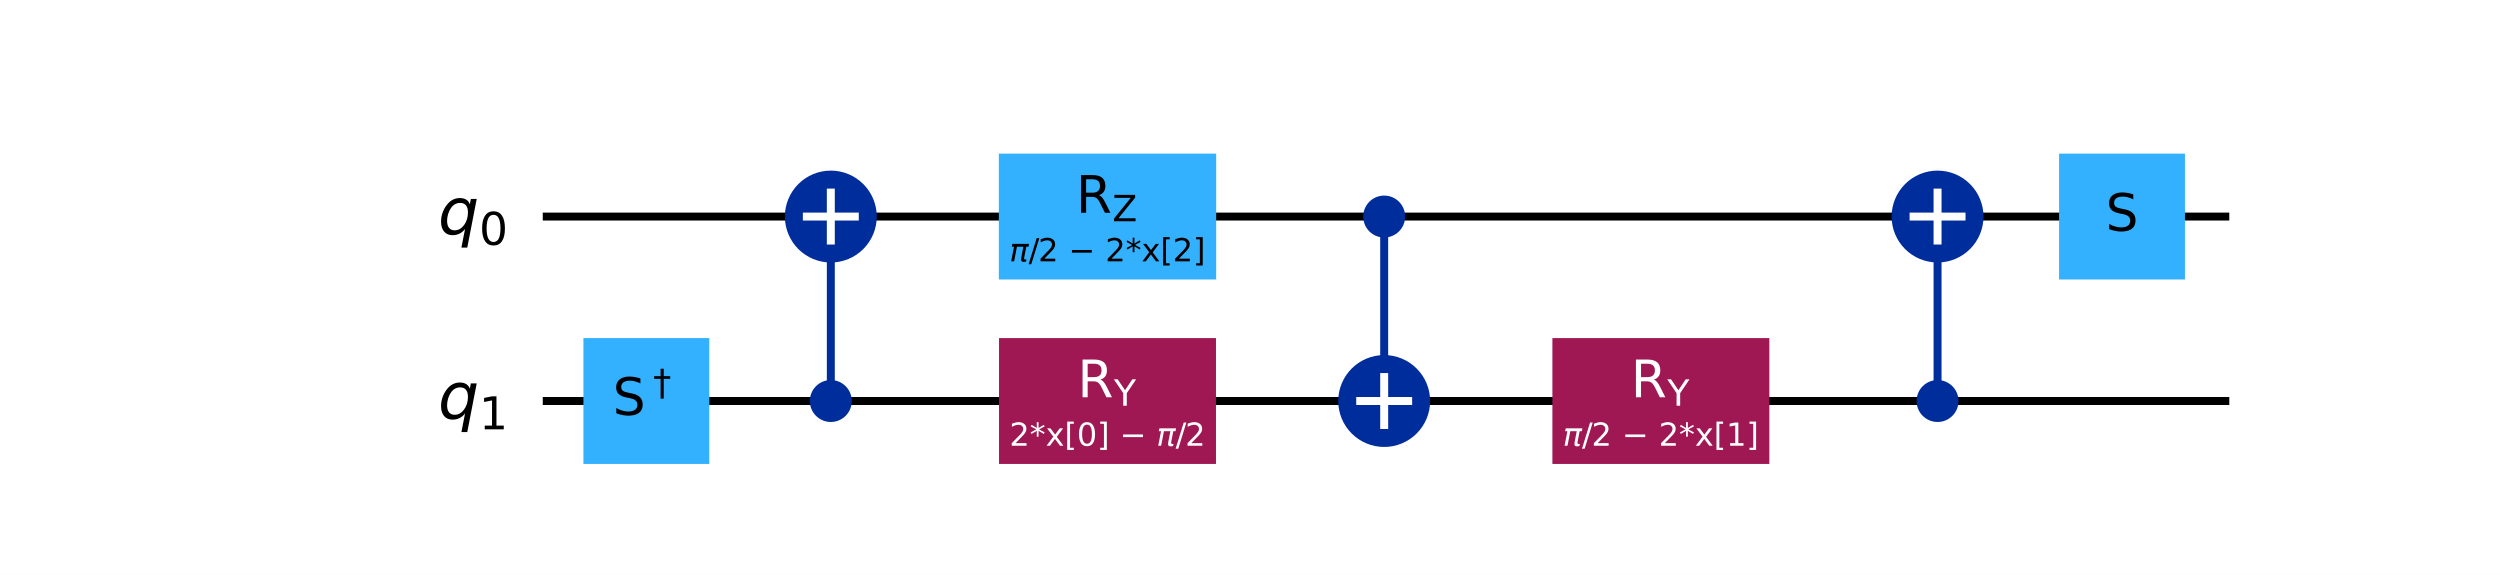
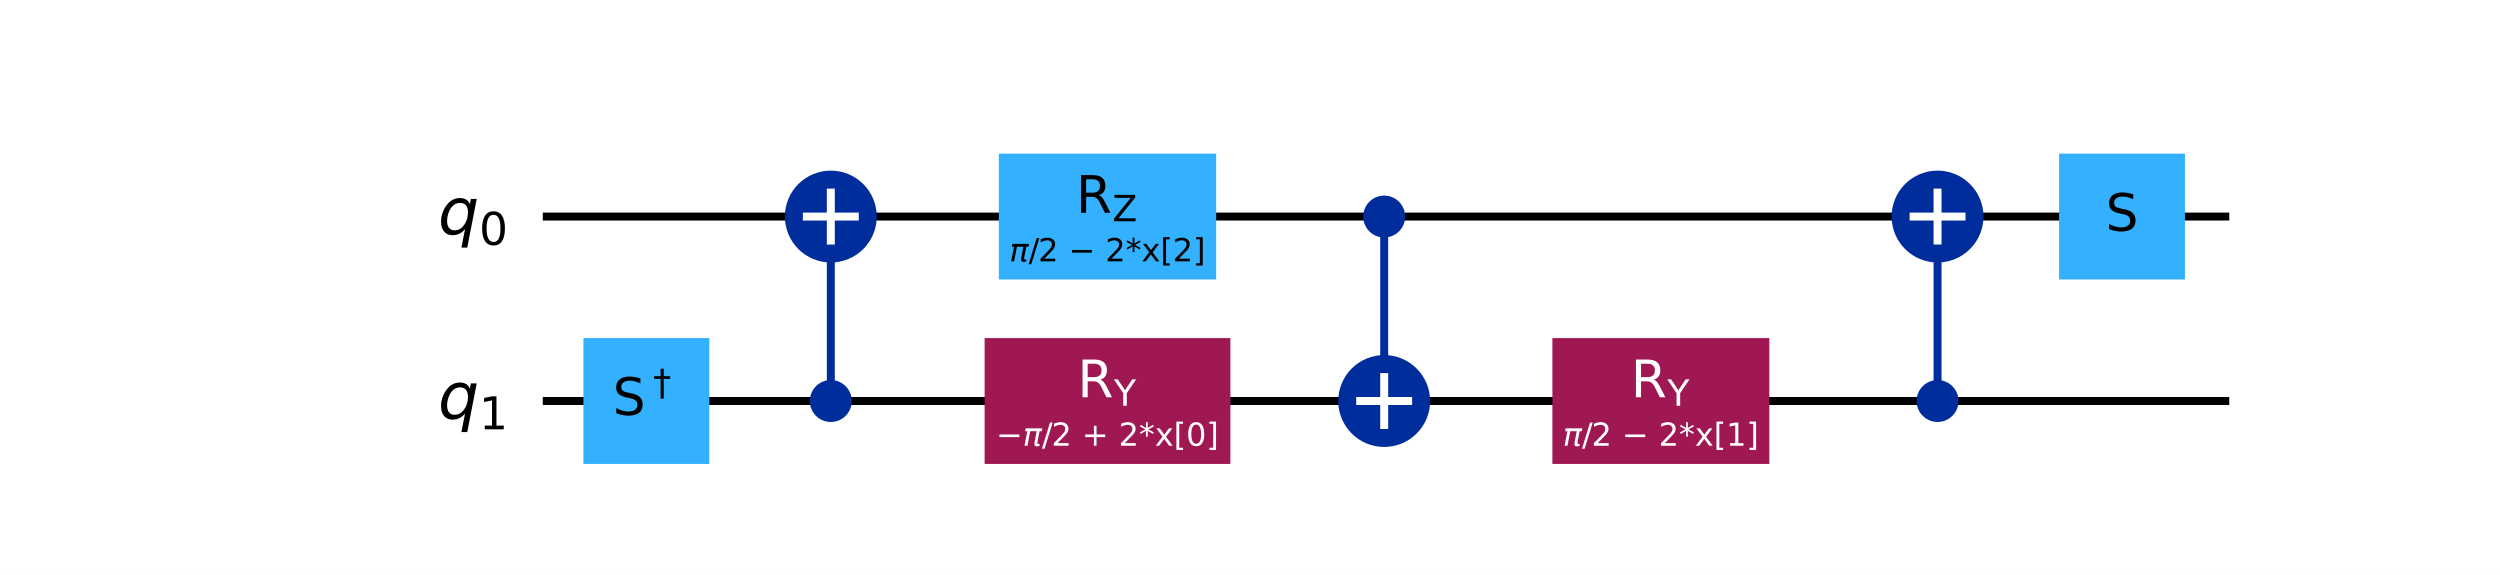
<svg xmlns="http://www.w3.org/2000/svg" xmlns:xlink="http://www.w3.org/1999/xlink" width="628.252pt" height="144.48pt" viewBox="0 0 628.252 144.48" version="1.1">
  <defs>
    <style type="text/css">*{stroke-linejoin: round; stroke-linecap: butt}</style>
  </defs>
  <g id="figure_1">
    <g id="patch_1">
      <path d="M 0 144.48  L 628.252 144.48  L 628.252 0  L 0 0  z " style="fill: #ffffff" />
    </g>
    <g id="axes_1">
      <g id="line2d_1">
-         <path d="M 137.399 54.421  L 559.221 54.421  " clip-path="url(#p01d13fe98f)" style="fill: none; stroke: #000000; stroke-width: 2; stroke-linecap: square" />
+         <path d="M 137.399 54.421  L 559.221 54.421  " clip-path="url(#p0d96bb3f87)" style="fill: none; stroke: #000000; stroke-width: 2; stroke-linecap: square" />
      </g>
      <g id="line2d_2">
-         <path d="M 137.399 100.775  L 559.221 100.775  " clip-path="url(#p01d13fe98f)" style="fill: none; stroke: #000000; stroke-width: 2; stroke-linecap: square" />
+         <path d="M 137.399 100.775  L 559.221 100.775  " clip-path="url(#p0d96bb3f87)" style="fill: none; stroke: #000000; stroke-width: 2; stroke-linecap: square" />
      </g>
      <g id="patch_2">
-         <path d="M 132.764 31.244  L -1026.086 31.244  L -1026.086 170.306  L 132.764 170.306  z " clip-path="url(#p01d13fe98f)" style="fill: #ffffff; stroke: #ffffff; stroke-width: 1.5; stroke-linejoin: miter" />
+         <path d="M 132.764 31.244  L -1026.086 31.244  L -1026.086 170.306  L 132.764 170.306  z " clip-path="url(#p0d96bb3f87)" style="fill: #ffffff; stroke: #ffffff; stroke-width: 1.5; stroke-linejoin: miter" />
      </g>
      <g id="line2d_3">
-         <path d="M 208.785 100.775  L 208.785 54.421  " clip-path="url(#p01d13fe98f)" style="fill: none; stroke: #002d9c; stroke-width: 2; stroke-linecap: square" />
+         <path d="M 208.785 100.775  L 208.785 54.421  " clip-path="url(#p0d96bb3f87)" style="fill: none; stroke: #002d9c; stroke-width: 2; stroke-linecap: square" />
      </g>
      <g id="line2d_4">
-         <path d="M 347.847 100.775  L 347.847 54.421  " clip-path="url(#p01d13fe98f)" style="fill: none; stroke: #002d9c; stroke-width: 2; stroke-linecap: square" />
+         <path d="M 347.847 100.775  L 347.847 54.421  " clip-path="url(#p0d96bb3f87)" style="fill: none; stroke: #002d9c; stroke-width: 2; stroke-linecap: square" />
      </g>
      <g id="line2d_5">
-         <path d="M 486.909 100.775  L 486.909 54.421  " clip-path="url(#p01d13fe98f)" style="fill: none; stroke: #002d9c; stroke-width: 2; stroke-linecap: square" />
+         <path d="M 486.909 100.775  L 486.909 54.421  " clip-path="url(#p0d96bb3f87)" style="fill: none; stroke: #002d9c; stroke-width: 2; stroke-linecap: square" />
      </g>
      <g id="patch_3">
-         <path d="M 147.365 115.84  L 177.496 115.84  L 177.496 85.71  L 147.365 85.71  z " clip-path="url(#p01d13fe98f)" style="fill: #33b1ff; stroke: #33b1ff; stroke-width: 1.5; stroke-linejoin: miter" />
+         <path d="M 147.365 115.84  L 177.496 115.84  L 177.496 85.71  L 147.365 85.71  z " clip-path="url(#p0d96bb3f87)" style="fill: #33b1ff; stroke: #33b1ff; stroke-width: 1.5; stroke-linejoin: miter" />
      </g>
      <g id="patch_4">
-         <path d="M 208.785 105.294  C 209.983 105.294 211.133 104.818 211.98 103.971  C 212.828 103.123 213.304 101.973 213.304 100.775  C 213.304 99.576 212.828 98.427 211.98 97.579  C 211.133 96.731 209.983 96.255 208.785 96.255  C 207.586 96.255 206.436 96.731 205.589 97.579  C 204.741 98.427 204.265 99.576 204.265 100.775  C 204.265 101.973 204.741 103.123 205.589 103.971  C 206.436 104.818 207.586 105.294 208.785 105.294  z " clip-path="url(#p01d13fe98f)" style="fill: #002d9c; stroke: #002d9c; stroke-width: 1.5; stroke-linejoin: miter" />
+         <path d="M 208.785 105.294  C 209.983 105.294 211.133 104.818 211.98 103.971  C 212.828 103.123 213.304 101.973 213.304 100.775  C 213.304 99.576 212.828 98.427 211.98 97.579  C 211.133 96.731 209.983 96.255 208.785 96.255  C 207.586 96.255 206.436 96.731 205.589 97.579  C 204.741 98.427 204.265 99.576 204.265 100.775  C 204.265 101.973 204.741 103.123 205.589 103.971  C 206.436 104.818 207.586 105.294 208.785 105.294  z " clip-path="url(#p0d96bb3f87)" style="fill: #002d9c; stroke: #002d9c; stroke-width: 1.5; stroke-linejoin: miter" />
      </g>
      <g id="patch_5">
-         <path d="M 208.785 64.966  C 211.581 64.966 214.264 63.855 216.241 61.878  C 218.219 59.9 219.33 57.218 219.33 54.421  C 219.33 51.624 218.219 48.942 216.241 46.964  C 214.264 44.986 211.581 43.875 208.785 43.875  C 205.988 43.875 203.305 44.986 201.328 46.964  C 199.35 48.942 198.239 51.624 198.239 54.421  C 198.239 57.218 199.35 59.9 201.328 61.878  C 203.305 63.855 205.988 64.966 208.785 64.966  z " clip-path="url(#p01d13fe98f)" style="fill: #002d9c; stroke: #002d9c; stroke-width: 2; stroke-linejoin: miter" />
+         <path d="M 208.785 64.966  C 211.581 64.966 214.264 63.855 216.241 61.878  C 218.219 59.9 219.33 57.218 219.33 54.421  C 219.33 51.624 218.219 48.942 216.241 46.964  C 214.264 44.986 211.581 43.875 208.785 43.875  C 205.988 43.875 203.305 44.986 201.328 46.964  C 199.35 48.942 198.239 51.624 198.239 54.421  C 198.239 57.218 199.35 59.9 201.328 61.878  C 203.305 63.855 205.988 64.966 208.785 64.966  z " clip-path="url(#p0d96bb3f87)" style="fill: #002d9c; stroke: #002d9c; stroke-width: 2; stroke-linejoin: miter" />
      </g>
      <g id="patch_6">
-         <path d="M 251.757 69.486  L 304.874 69.486  L 304.874 39.356  L 251.757 39.356  z " clip-path="url(#p01d13fe98f)" style="fill: #33b1ff; stroke: #33b1ff; stroke-width: 1.5; stroke-linejoin: miter" />
+         <path d="M 251.757 69.486  L 304.874 69.486  L 304.874 39.356  L 251.757 39.356  z " clip-path="url(#p0d96bb3f87)" style="fill: #33b1ff; stroke: #33b1ff; stroke-width: 1.5; stroke-linejoin: miter" />
      </g>
      <g id="patch_7">
-         <path d="M 251.806 115.84  L 304.825 115.84  L 304.825 85.71  L 251.806 85.71  z " clip-path="url(#p01d13fe98f)" style="fill: #9f1853; stroke: #9f1853; stroke-width: 1.5; stroke-linejoin: miter" />
+         <path d="M 248.185 115.84  L 308.446 115.84  L 308.446 85.71  L 248.185 85.71  z " clip-path="url(#p0d96bb3f87)" style="fill: #9f1853; stroke: #9f1853; stroke-width: 1.5; stroke-linejoin: miter" />
      </g>
      <g id="patch_8">
-         <path d="M 347.847 58.94  C 349.045 58.94 350.195 58.464 351.042 57.617  C 351.89 56.769 352.366 55.619 352.366 54.421  C 352.366 53.222 351.89 52.073 351.042 51.225  C 350.195 50.377 349.045 49.901 347.847 49.901  C 346.648 49.901 345.498 50.377 344.651 51.225  C 343.803 52.073 343.327 53.222 343.327 54.421  C 343.327 55.619 343.803 56.769 344.651 57.617  C 345.498 58.464 346.648 58.94 347.847 58.94  z " clip-path="url(#p01d13fe98f)" style="fill: #002d9c; stroke: #002d9c; stroke-width: 1.5; stroke-linejoin: miter" />
+         <path d="M 347.847 58.94  C 349.045 58.94 350.195 58.464 351.042 57.617  C 351.89 56.769 352.366 55.619 352.366 54.421  C 352.366 53.222 351.89 52.073 351.042 51.225  C 350.195 50.377 349.045 49.901 347.847 49.901  C 346.648 49.901 345.498 50.377 344.651 51.225  C 343.803 52.073 343.327 53.222 343.327 54.421  C 343.327 55.619 343.803 56.769 344.651 57.617  C 345.498 58.464 346.648 58.94 347.847 58.94  z " clip-path="url(#p0d96bb3f87)" style="fill: #002d9c; stroke: #002d9c; stroke-width: 1.5; stroke-linejoin: miter" />
      </g>
      <g id="patch_9">
-         <path d="M 347.847 111.32  C 350.643 111.32 353.326 110.209 355.303 108.232  C 357.281 106.254 358.392 103.572 358.392 100.775  C 358.392 97.978 357.281 95.296 355.303 93.318  C 353.326 91.34 350.643 90.229 347.847 90.229  C 345.05 90.229 342.367 91.34 340.39 93.318  C 338.412 95.296 337.301 97.978 337.301 100.775  C 337.301 103.572 338.412 106.254 340.39 108.232  C 342.367 110.209 345.05 111.32 347.847 111.32  z " clip-path="url(#p01d13fe98f)" style="fill: #002d9c; stroke: #002d9c; stroke-width: 2; stroke-linejoin: miter" />
+         <path d="M 347.847 111.32  C 350.643 111.32 353.326 110.209 355.303 108.232  C 357.281 106.254 358.392 103.572 358.392 100.775  C 358.392 97.978 357.281 95.296 355.303 93.318  C 353.326 91.34 350.643 90.229 347.847 90.229  C 345.05 90.229 342.367 91.34 340.39 93.318  C 338.412 95.296 337.301 97.978 337.301 100.775  C 337.301 103.572 338.412 106.254 340.39 108.232  C 342.367 110.209 345.05 111.32 347.847 111.32  z " clip-path="url(#p0d96bb3f87)" style="fill: #002d9c; stroke: #002d9c; stroke-width: 2; stroke-linejoin: miter" />
      </g>
      <g id="patch_10">
-         <path d="M 390.868 115.84  L 443.887 115.84  L 443.887 85.71  L 390.868 85.71  z " clip-path="url(#p01d13fe98f)" style="fill: #9f1853; stroke: #9f1853; stroke-width: 1.5; stroke-linejoin: miter" />
+         <path d="M 390.868 115.84  L 443.887 115.84  L 443.887 85.71  L 390.868 85.71  z " clip-path="url(#p0d96bb3f87)" style="fill: #9f1853; stroke: #9f1853; stroke-width: 1.5; stroke-linejoin: miter" />
      </g>
      <g id="patch_11">
-         <path d="M 486.909 105.294  C 488.107 105.294 489.257 104.818 490.104 103.971  C 490.952 103.123 491.428 101.973 491.428 100.775  C 491.428 99.576 490.952 98.427 490.104 97.579  C 489.257 96.731 488.107 96.255 486.909 96.255  C 485.71 96.255 484.56 96.731 483.713 97.579  C 482.865 98.427 482.389 99.576 482.389 100.775  C 482.389 101.973 482.865 103.123 483.713 103.971  C 484.56 104.818 485.71 105.294 486.909 105.294  z " clip-path="url(#p01d13fe98f)" style="fill: #002d9c; stroke: #002d9c; stroke-width: 1.5; stroke-linejoin: miter" />
+         <path d="M 486.909 105.294  C 488.107 105.294 489.257 104.818 490.104 103.971  C 490.952 103.123 491.428 101.973 491.428 100.775  C 491.428 99.576 490.952 98.427 490.104 97.579  C 489.257 96.731 488.107 96.255 486.909 96.255  C 485.71 96.255 484.56 96.731 483.713 97.579  C 482.865 98.427 482.389 99.576 482.389 100.775  C 482.389 101.973 482.865 103.123 483.713 103.971  C 484.56 104.818 485.71 105.294 486.909 105.294  z " clip-path="url(#p0d96bb3f87)" style="fill: #002d9c; stroke: #002d9c; stroke-width: 1.5; stroke-linejoin: miter" />
      </g>
      <g id="patch_12">
-         <path d="M 486.909 64.966  C 489.705 64.966 492.388 63.855 494.365 61.878  C 496.343 59.9 497.454 57.218 497.454 54.421  C 497.454 51.624 496.343 48.942 494.365 46.964  C 492.388 44.986 489.705 43.875 486.909 43.875  C 484.112 43.875 481.429 44.986 479.452 46.964  C 477.474 48.942 476.363 51.624 476.363 54.421  C 476.363 57.218 477.474 59.9 479.452 61.878  C 481.429 63.855 484.112 64.966 486.909 64.966  z " clip-path="url(#p01d13fe98f)" style="fill: #002d9c; stroke: #002d9c; stroke-width: 2; stroke-linejoin: miter" />
+         <path d="M 486.909 64.966  C 489.705 64.966 492.388 63.855 494.365 61.878  C 496.343 59.9 497.454 57.218 497.454 54.421  C 497.454 51.624 496.343 48.942 494.365 46.964  C 492.388 44.986 489.705 43.875 486.909 43.875  C 484.112 43.875 481.429 44.986 479.452 46.964  C 477.474 48.942 476.363 51.624 476.363 54.421  C 476.363 57.218 477.474 59.9 479.452 61.878  C 481.429 63.855 484.112 64.966 486.909 64.966  z " clip-path="url(#p0d96bb3f87)" style="fill: #002d9c; stroke: #002d9c; stroke-width: 2; stroke-linejoin: miter" />
      </g>
      <g id="patch_13">
-         <path d="M 518.197 69.486  L 548.328 69.486  L 548.328 39.356  L 518.197 39.356  z " clip-path="url(#p01d13fe98f)" style="fill: #33b1ff; stroke: #33b1ff; stroke-width: 1.5; stroke-linejoin: miter" />
+         <path d="M 518.197 69.486  L 548.328 69.486  L 548.328 39.356  L 518.197 39.356  z " clip-path="url(#p0d96bb3f87)" style="fill: #33b1ff; stroke: #33b1ff; stroke-width: 1.5; stroke-linejoin: miter" />
      </g>
      <g id="line2d_6">
-         <path d="M 208.785 60.447  L 208.785 48.395  " clip-path="url(#p01d13fe98f)" style="fill: none; stroke: #ffffff; stroke-width: 2; stroke-linecap: square" />
+         <path d="M 208.785 60.447  L 208.785 48.395  " clip-path="url(#p0d96bb3f87)" style="fill: none; stroke: #ffffff; stroke-width: 2; stroke-linecap: square" />
      </g>
      <g id="line2d_7">
-         <path d="M 202.759 54.421  L 214.811 54.421  " clip-path="url(#p01d13fe98f)" style="fill: none; stroke: #ffffff; stroke-width: 2; stroke-linecap: square" />
+         <path d="M 202.759 54.421  L 214.811 54.421  " clip-path="url(#p0d96bb3f87)" style="fill: none; stroke: #ffffff; stroke-width: 2; stroke-linecap: square" />
      </g>
      <g id="line2d_8">
-         <path d="M 347.847 106.801  L 347.847 94.749  " clip-path="url(#p01d13fe98f)" style="fill: none; stroke: #ffffff; stroke-width: 2; stroke-linecap: square" />
+         <path d="M 347.847 106.801  L 347.847 94.749  " clip-path="url(#p0d96bb3f87)" style="fill: none; stroke: #ffffff; stroke-width: 2; stroke-linecap: square" />
      </g>
      <g id="line2d_9">
-         <path d="M 341.821 100.775  L 353.873 100.775  " clip-path="url(#p01d13fe98f)" style="fill: none; stroke: #ffffff; stroke-width: 2; stroke-linecap: square" />
+         <path d="M 341.821 100.775  L 353.873 100.775  " clip-path="url(#p0d96bb3f87)" style="fill: none; stroke: #ffffff; stroke-width: 2; stroke-linecap: square" />
      </g>
      <g id="line2d_10">
-         <path d="M 486.909 60.447  L 486.909 48.395  " clip-path="url(#p01d13fe98f)" style="fill: none; stroke: #ffffff; stroke-width: 2; stroke-linecap: square" />
+         <path d="M 486.909 60.447  L 486.909 48.395  " clip-path="url(#p0d96bb3f87)" style="fill: none; stroke: #ffffff; stroke-width: 2; stroke-linecap: square" />
      </g>
      <g id="line2d_11">
-         <path d="M 480.883 54.421  L 492.935 54.421  " clip-path="url(#p01d13fe98f)" style="fill: none; stroke: #ffffff; stroke-width: 2; stroke-linecap: square" />
+         <path d="M 480.883 54.421  L 492.935 54.421  " clip-path="url(#p0d96bb3f87)" style="fill: none; stroke: #ffffff; stroke-width: 2; stroke-linecap: square" />
      </g>
      <g id="text_1">
-         <g clip-path="url(#p01d13fe98f)">
+         <g clip-path="url(#p0d96bb3f87)">
          <g transform="translate(110.0911 58.87178) scale(0.1625 -0.1625)">
            <defs>
              <path id="DejaVuSans-Oblique-71" d="M 2669 525  Q 2438 222 2123 65  Q 1809 -91 1428 -91  Q 897 -91 595 267  Q 294 625 294 1253  Q 294 1759 480 2231  Q 666 2703 1013 3078  Q 1238 3322 1530 3453  Q 1822 3584 2144 3584  Q 2531 3584 2781 3431  Q 3031 3278 3144 2969  L 3244 3494  L 3822 3494  L 2888 -1319  L 2309 -1319  L 2669 525  z M 891 1338  Q 891 875 1084 633  Q 1278 391 1644 391  Q 2188 391 2572 911  Q 2956 1431 2956 2175  Q 2956 2625 2757 2864  Q 2559 3103 2188 3103  Q 1916 3103 1684 2976  Q 1453 2850 1281 2606  Q 1100 2350 995 2006  Q 891 1663 891 1338  z " transform="scale(0.015625)" />
              <path id="DejaVuSans-30" d="M 2034 4250  Q 1547 4250 1301 3770  Q 1056 3291 1056 2328  Q 1056 1369 1301 889  Q 1547 409 2034 409  Q 2525 409 2770 889  Q 3016 1369 3016 2328  Q 3016 3291 2770 3770  Q 2525 4250 2034 4250  z M 2034 4750  Q 2819 4750 3233 4129  Q 3647 3509 3647 2328  Q 3647 1150 3233 529  Q 2819 -91 2034 -91  Q 1250 -91 836 529  Q 422 1150 422 2328  Q 422 3509 836 4129  Q 1250 4750 2034 4750  z " transform="scale(0.015625)" />
            </defs>
            <use xlink:href="#DejaVuSans-Oblique-71" />
            <use xlink:href="#DejaVuSans-30" transform="translate(63.47656 -16.40625) scale(0.7)" />
          </g>
        </g>
      </g>
      <g id="text_2">
-         <g clip-path="url(#p01d13fe98f)">
+         <g clip-path="url(#p0d96bb3f87)">
          <g transform="translate(110.0911 105.2258) scale(0.1625 -0.1625)">
            <defs>
              <path id="DejaVuSans-31" d="M 794 531  L 1825 531  L 1825 4091  L 703 3866  L 703 4441  L 1819 4666  L 2450 4666  L 2450 531  L 3481 531  L 3481 0  L 794 0  L 794 531  z " transform="scale(0.015625)" />
            </defs>
            <use xlink:href="#DejaVuSans-Oblique-71" />
            <use xlink:href="#DejaVuSans-31" transform="translate(63.47656 -16.40625) scale(0.7)" />
          </g>
        </g>
      </g>
      <g id="text_3">
-         <g clip-path="url(#p01d13fe98f)">
+         <g clip-path="url(#p0d96bb3f87)">
          <g transform="translate(153.9805 104.362) scale(0.13 -0.13)">
            <defs>
              <path id="DejaVuSans-53" d="M 3425 4513  L 3425 3897  Q 3066 4069 2747 4153  Q 2428 4238 2131 4238  Q 1616 4238 1336 4038  Q 1056 3838 1056 3469  Q 1056 3159 1242 3001  Q 1428 2844 1947 2747  L 2328 2669  Q 3034 2534 3370 2195  Q 3706 1856 3706 1288  Q 3706 609 3251 259  Q 2797 -91 1919 -91  Q 1588 -91 1214 -16  Q 841 59 441 206  L 441 856  Q 825 641 1194 531  Q 1563 422 1919 422  Q 2459 422 2753 634  Q 3047 847 3047 1241  Q 3047 1584 2836 1778  Q 2625 1972 2144 2069  L 1759 2144  Q 1053 2284 737 2584  Q 422 2884 422 3419  Q 422 4038 858 4394  Q 1294 4750 2059 4750  Q 2388 4750 2728 4690  Q 3069 4631 3425 4513  z " transform="scale(0.015625)" />
              <path id="DejaVuSans-2020" d="M 1325 4666  L 1875 4666  L 1875 3353  L 3022 3353  L 3022 2875  L 1875 2875  L 1875 -616  L 1325 -616  L 1325 2875  L 178 2875  L 178 3353  L 1325 3353  L 1325 4666  z " transform="scale(0.015625)" />
            </defs>
            <use xlink:href="#DejaVuSans-53" transform="translate(0 0.684375)" />
            <use xlink:href="#DejaVuSans-2020" transform="translate(78.07129 38.96563) scale(0.7)" />
          </g>
        </g>
      </g>
      <g id="text_4">
-         <g clip-path="url(#p01d13fe98f)">
+         <g clip-path="url(#p0d96bb3f87)">
          <g transform="translate(253.6755 65.66733) scale(0.08 -0.08)">
            <defs>
              <path id="DejaVuSans-Oblique-3c0" d="M 584 3500  L 3938 3500  L 3825 2925  L 3384 2925  L 2966 775  Q 2922 550 2981 450  Q 3038 353 3209 353  Q 3256 353 3325 363  Q 3397 369 3419 372  L 3338 -44  Q 3222 -84 3103 -103  Q 2981 -122 2866 -122  Q 2491 -122 2388 81  Q 2284 288 2391 838  L 2797 2925  L 1506 2925  L 938 0  L 350 0  L 919 2925  L 472 2925  L 584 3500  z " transform="scale(0.015625)" />
              <path id="DejaVuSans-2f" d="M 1625 4666  L 2156 4666  L 531 -594  L 0 -594  L 1625 4666  z " transform="scale(0.015625)" />
              <path id="DejaVuSans-32" d="M 1228 531  L 3431 531  L 3431 0  L 469 0  L 469 531  Q 828 903 1448 1529  Q 2069 2156 2228 2338  Q 2531 2678 2651 2914  Q 2772 3150 2772 3378  Q 2772 3750 2511 3984  Q 2250 4219 1831 4219  Q 1534 4219 1204 4116  Q 875 4013 500 3803  L 500 4441  Q 881 4594 1212 4672  Q 1544 4750 1819 4750  Q 2544 4750 2975 4387  Q 3406 4025 3406 3419  Q 3406 3131 3298 2873  Q 3191 2616 2906 2266  Q 2828 2175 2409 1742  Q 1991 1309 1228 531  z " transform="scale(0.015625)" />
              <path id="DejaVuSans-20" transform="scale(0.015625)" />
              <path id="DejaVuSans-2212" d="M 678 2272  L 4684 2272  L 4684 1741  L 678 1741  L 678 2272  z " transform="scale(0.015625)" />
              <path id="DejaVuSans-2a" d="M 3009 3897  L 1888 3291  L 3009 2681  L 2828 2375  L 1778 3009  L 1778 1831  L 1422 1831  L 1422 3009  L 372 2375  L 191 2681  L 1313 3291  L 191 3897  L 372 4206  L 1422 3572  L 1422 4750  L 1778 4750  L 1778 3572  L 2828 4206  L 3009 3897  z " transform="scale(0.015625)" />
              <path id="DejaVuSans-78" d="M 3513 3500  L 2247 1797  L 3578 0  L 2900 0  L 1881 1375  L 863 0  L 184 0  L 1544 1831  L 300 3500  L 978 3500  L 1906 2253  L 2834 3500  L 3513 3500  z " transform="scale(0.015625)" />
              <path id="DejaVuSans-5b" d="M 550 4863  L 1875 4863  L 1875 4416  L 1125 4416  L 1125 -397  L 1875 -397  L 1875 -844  L 550 -844  L 550 4863  z " transform="scale(0.015625)" />
              <path id="DejaVuSans-5d" d="M 1947 4863  L 1947 -844  L 622 -844  L 622 -397  L 1369 -397  L 1369 4416  L 622 4416  L 622 4863  L 1947 4863  z " transform="scale(0.015625)" />
            </defs>
            <use xlink:href="#DejaVuSans-Oblique-3c0" transform="translate(0 0.015625)" />
            <use xlink:href="#DejaVuSans-2f" transform="translate(60.20508 0.015625)" />
            <use xlink:href="#DejaVuSans-32" transform="translate(90.27148 0.015625)" />
            <use xlink:href="#DejaVuSans-20" transform="translate(153.8945 0.015625)" />
            <use xlink:href="#DejaVuSans-2212" transform="translate(185.6816 0.015625)" />
            <use xlink:href="#DejaVuSans-20" transform="translate(269.4707 0.015625)" />
            <use xlink:href="#DejaVuSans-32" transform="translate(301.2578 0.015625)" />
            <use xlink:href="#DejaVuSans-2a" transform="translate(364.8809 0.015625)" />
            <use xlink:href="#DejaVuSans-78" transform="translate(414.8809 0.015625)" />
            <use xlink:href="#DejaVuSans-5b" transform="translate(474.0605 0.015625)" />
            <use xlink:href="#DejaVuSans-32" transform="translate(513.0742 0.015625)" />
            <use xlink:href="#DejaVuSans-5d" transform="translate(576.6973 0.015625)" />
          </g>
        </g>
      </g>
      <g id="text_5">
-         <g clip-path="url(#p01d13fe98f)">
+         <g clip-path="url(#p0d96bb3f87)">
          <g transform="translate(270.3855 53.48847) scale(0.13 -0.13)">
            <defs>
              <path id="DejaVuSans-52" d="M 2841 2188  Q 3044 2119 3236 1894  Q 3428 1669 3622 1275  L 4263 0  L 3584 0  L 2988 1197  Q 2756 1666 2539 1819  Q 2322 1972 1947 1972  L 1259 1972  L 1259 0  L 628 0  L 628 4666  L 2053 4666  Q 2853 4666 3247 4331  Q 3641 3997 3641 3322  Q 3641 2881 3436 2590  Q 3231 2300 2841 2188  z M 1259 4147  L 1259 2491  L 2053 2491  Q 2509 2491 2742 2702  Q 2975 2913 2975 3322  Q 2975 3731 2742 3939  Q 2509 4147 2053 4147  L 1259 4147  z " transform="scale(0.015625)" />
              <path id="DejaVuSans-5a" d="M 359 4666  L 4025 4666  L 4025 4184  L 1075 531  L 4097 531  L 4097 0  L 288 0  L 288 481  L 3238 4134  L 359 4134  L 359 4666  z " transform="scale(0.015625)" />
            </defs>
            <use xlink:href="#DejaVuSans-52" transform="translate(0 0.09375)" />
            <use xlink:href="#DejaVuSans-5a" transform="translate(70.43945 -16.3125) scale(0.7)" />
          </g>
        </g>
      </g>
      <g id="text_6">
-         <g clip-path="url(#p01d13fe98f)">
-           <g style="fill: #ffffff" transform="translate(253.6755 112.0213) scale(0.08 -0.08)">
-             <use xlink:href="#DejaVuSans-32" transform="translate(0 0.015625)" />
-             <use xlink:href="#DejaVuSans-2a" transform="translate(63.62305 0.015625)" />
-             <use xlink:href="#DejaVuSans-78" transform="translate(113.623 0.015625)" />
-             <use xlink:href="#DejaVuSans-5b" transform="translate(172.8027 0.015625)" />
-             <use xlink:href="#DejaVuSans-30" transform="translate(211.8164 0.015625)" />
-             <use xlink:href="#DejaVuSans-5d" transform="translate(275.4395 0.015625)" />
-             <use xlink:href="#DejaVuSans-20" transform="translate(314.4531 0.015625)" />
-             <use xlink:href="#DejaVuSans-2212" transform="translate(346.2402 0.015625)" />
-             <use xlink:href="#DejaVuSans-20" transform="translate(430.0293 0.015625)" />
-             <use xlink:href="#DejaVuSans-Oblique-3c0" transform="translate(461.8164 0.015625)" />
-             <use xlink:href="#DejaVuSans-2f" transform="translate(522.0215 0.015625)" />
-             <use xlink:href="#DejaVuSans-32" transform="translate(552.0879 0.015625)" />
+         <g clip-path="url(#p0d96bb3f87)">
+           <g style="fill: #ffffff" transform="translate(250.3155 112.0213) scale(0.08 -0.08)">
+             <defs>
+               <path id="DejaVuSans-2b" d="M 2944 4013  L 2944 2272  L 4684 2272  L 4684 1741  L 2944 1741  L 2944 0  L 2419 0  L 2419 1741  L 678 1741  L 678 2272  L 2419 2272  L 2419 4013  L 2944 4013  z " transform="scale(0.015625)" />
+             </defs>
+             <use xlink:href="#DejaVuSans-2212" transform="translate(0 0.015625)" />
+             <use xlink:href="#DejaVuSans-Oblique-3c0" transform="translate(83.78906 0.015625)" />
+             <use xlink:href="#DejaVuSans-2f" transform="translate(143.9941 0.015625)" />
+             <use xlink:href="#DejaVuSans-32" transform="translate(174.0605 0.015625)" />
+             <use xlink:href="#DejaVuSans-20" transform="translate(237.6836 0.015625)" />
+             <use xlink:href="#DejaVuSans-2b" transform="translate(269.4707 0.015625)" />
+             <use xlink:href="#DejaVuSans-20" transform="translate(353.2598 0.015625)" />
+             <use xlink:href="#DejaVuSans-32" transform="translate(385.0469 0.015625)" />
+             <use xlink:href="#DejaVuSans-2a" transform="translate(448.6699 0.015625)" />
+             <use xlink:href="#DejaVuSans-78" transform="translate(498.6699 0.015625)" />
+             <use xlink:href="#DejaVuSans-5b" transform="translate(557.8496 0.015625)" />
+             <use xlink:href="#DejaVuSans-30" transform="translate(596.8633 0.015625)" />
+             <use xlink:href="#DejaVuSans-5d" transform="translate(660.4863 0.015625)" />
          </g>
        </g>
      </g>
      <g id="text_7">
-         <g clip-path="url(#p01d13fe98f)">
+         <g clip-path="url(#p0d96bb3f87)">
          <g style="fill: #ffffff" transform="translate(270.7755 99.84247) scale(0.13 -0.13)">
            <defs>
              <path id="DejaVuSans-59" d="M -13 4666  L 666 4666  L 1959 2747  L 3244 4666  L 3922 4666  L 2272 2222  L 2272 0  L 1638 0  L 1638 2222  L -13 4666  z " transform="scale(0.015625)" />
            </defs>
            <use xlink:href="#DejaVuSans-52" transform="translate(0 0.09375)" />
            <use xlink:href="#DejaVuSans-59" transform="translate(70.43945 -16.3125) scale(0.7)" />
          </g>
        </g>
      </g>
      <g id="text_8">
-         <g clip-path="url(#p01d13fe98f)">
+         <g clip-path="url(#p0d96bb3f87)">
          <g style="fill: #ffffff" transform="translate(392.7375 112.0213) scale(0.08 -0.08)">
            <use xlink:href="#DejaVuSans-Oblique-3c0" transform="translate(0 0.015625)" />
            <use xlink:href="#DejaVuSans-2f" transform="translate(60.20508 0.015625)" />
            <use xlink:href="#DejaVuSans-32" transform="translate(90.27148 0.015625)" />
            <use xlink:href="#DejaVuSans-20" transform="translate(153.8945 0.015625)" />
            <use xlink:href="#DejaVuSans-2212" transform="translate(185.6816 0.015625)" />
            <use xlink:href="#DejaVuSans-20" transform="translate(269.4707 0.015625)" />
            <use xlink:href="#DejaVuSans-32" transform="translate(301.2578 0.015625)" />
            <use xlink:href="#DejaVuSans-2a" transform="translate(364.8809 0.015625)" />
            <use xlink:href="#DejaVuSans-78" transform="translate(414.8809 0.015625)" />
            <use xlink:href="#DejaVuSans-5b" transform="translate(474.0605 0.015625)" />
            <use xlink:href="#DejaVuSans-31" transform="translate(513.0742 0.015625)" />
            <use xlink:href="#DejaVuSans-5d" transform="translate(576.6973 0.015625)" />
          </g>
        </g>
      </g>
      <g id="text_9">
-         <g clip-path="url(#p01d13fe98f)">
+         <g clip-path="url(#p0d96bb3f87)">
          <g style="fill: #ffffff" transform="translate(409.8375 99.84247) scale(0.13 -0.13)">
            <use xlink:href="#DejaVuSans-52" transform="translate(0 0.09375)" />
            <use xlink:href="#DejaVuSans-59" transform="translate(70.43945 -16.3125) scale(0.7)" />
          </g>
        </g>
      </g>
      <g id="text_10">
-         <g clip-path="url(#p01d13fe98f)">
+         <g clip-path="url(#p0d96bb3f87)">
          <g transform="translate(529.1361 58.00799) scale(0.13 -0.13)">
            <use xlink:href="#DejaVuSans-53" />
          </g>
        </g>
      </g>
    </g>
  </g>
  <defs>
-     <clipPath id="p01d13fe98f">
+     <clipPath id="p0d96bb3f87">
      <rect x="80.102" y="17.338" width="483.754" height="111.25" />
    </clipPath>
  </defs>
</svg>
